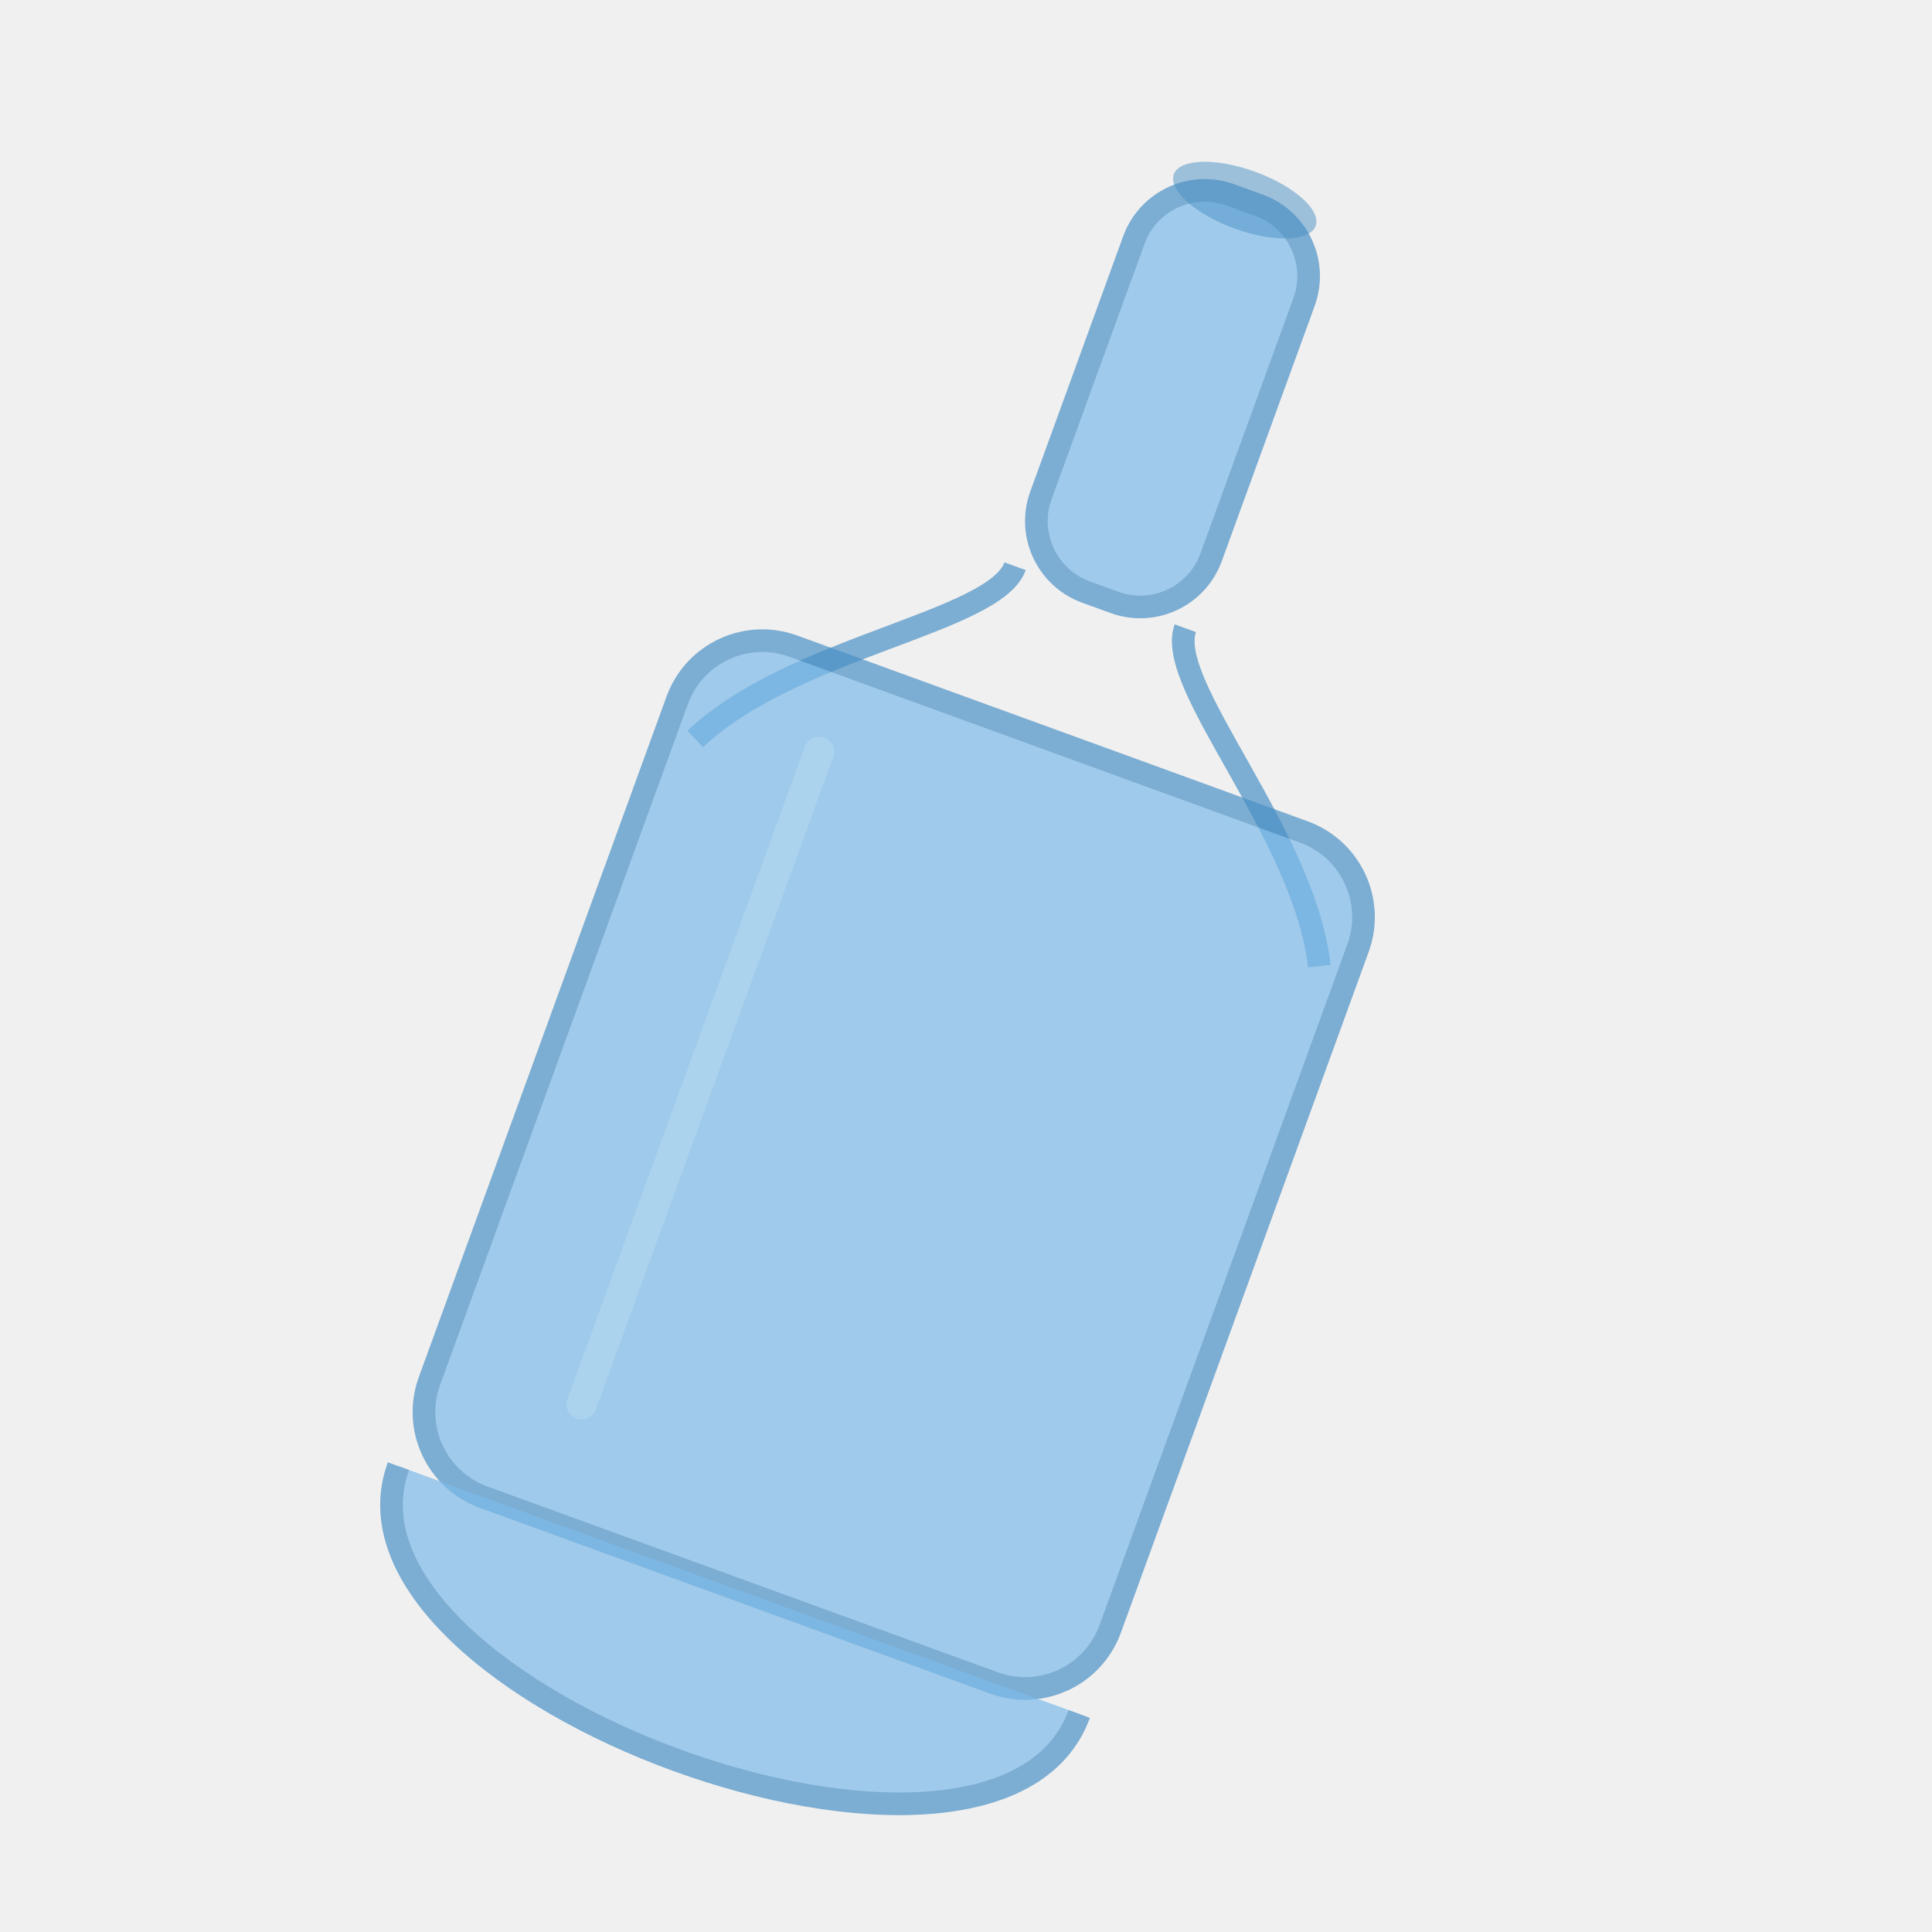
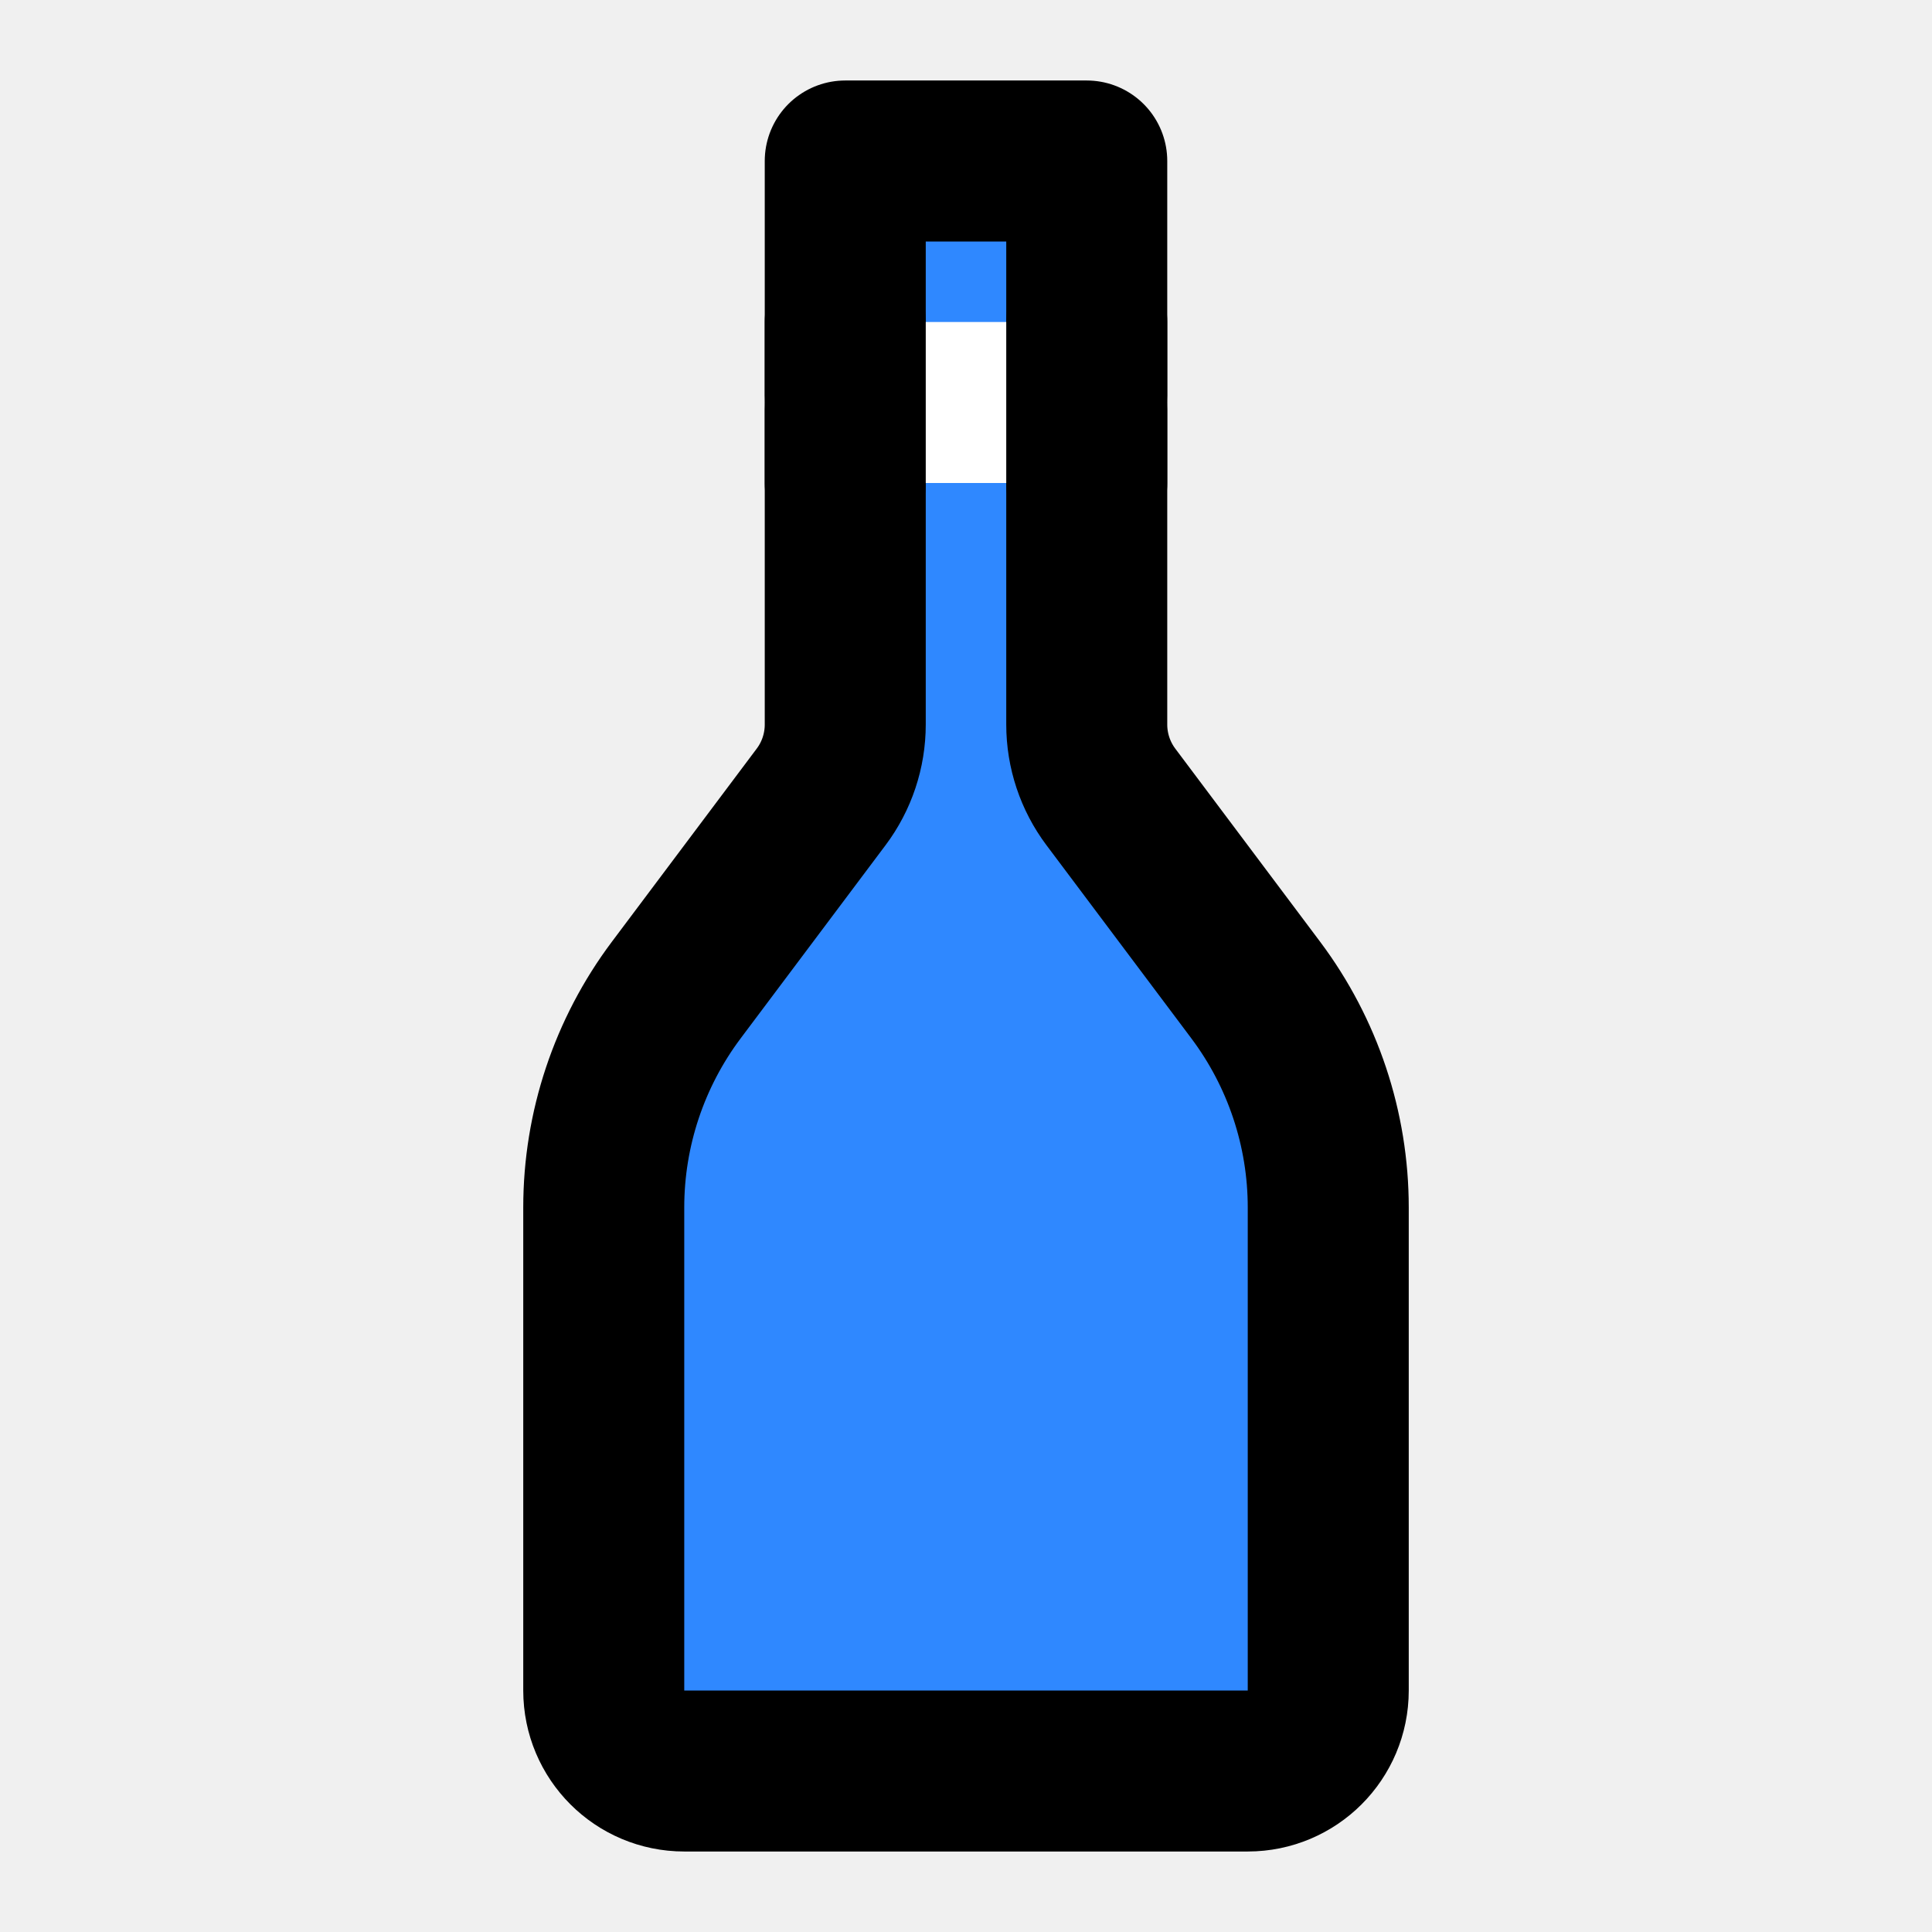
- <svg xmlns="http://www.w3.org/2000/svg" viewBox="0 0 128 128" width="128" height="128">
-   <g transform="rotate(20, 64, 64)">
-     <rect x="58" y="10" width="12" height="28" rx="5" fill="#7CB9E8" stroke="#4A90C4" stroke-width="1.5" opacity="0.7" />
-     <path d="M 58 38 C 58 42, 46 48, 42 56" fill="none" stroke="#4A90C4" stroke-width="1.5" opacity="0.7" />
-     <path d="M 70 38 C 70 42, 82 48, 86 56" fill="none" stroke="#4A90C4" stroke-width="1.5" opacity="0.7" />
-     <rect x="40" y="48" width="48" height="60" rx="6" fill="#7CB9E8" stroke="#4A90C4" stroke-width="1.5" opacity="0.7" />
-     <path d="M 40 108 C 40 116, 52 120, 64 120 C 76 120, 88 116, 88 108" fill="#7CB9E8" stroke="#4A90C4" stroke-width="1.5" opacity="0.7" />
-     <line x1="50" y1="54" x2="50" y2="100" stroke="#B8DCF0" stroke-width="2" opacity="0.5" stroke-linecap="round" />
-     <ellipse cx="64" cy="10" rx="5" ry="2" fill="#4A90C4" opacity="0.5" />
-   </g>
+ <svg xmlns="http://www.w3.org/2000/svg" width="800px" height="800px" viewBox="0 0 48 48" fill="none">
+   <path d="M15 30C15 28.053 15.632 26.158 16.8 24.6L20.4 19.8C20.79 19.281 21 18.649 21 18V4H27V18C27 18.649 27.21 19.281 27.6 19.8L31.2 24.6C32.368 26.158 33 28.053 33 30V42C33 43.105 32.105 44 31 44H17C15.895 44 15 43.105 15 42V30Z" fill="#2F88FF" stroke="#000000" stroke-width="4" stroke-linecap="round" stroke-linejoin="round" />
+   <path d="M21 10L27 10" stroke="white" stroke-width="4" stroke-linecap="round" stroke-linejoin="round" />
+   <path d="M21 12V8" stroke="#000000" stroke-width="4" stroke-linecap="round" stroke-linejoin="round" />
+   <path d="M27 12V8" stroke="#000000" stroke-width="4" stroke-linecap="round" stroke-linejoin="round" />
</svg>
